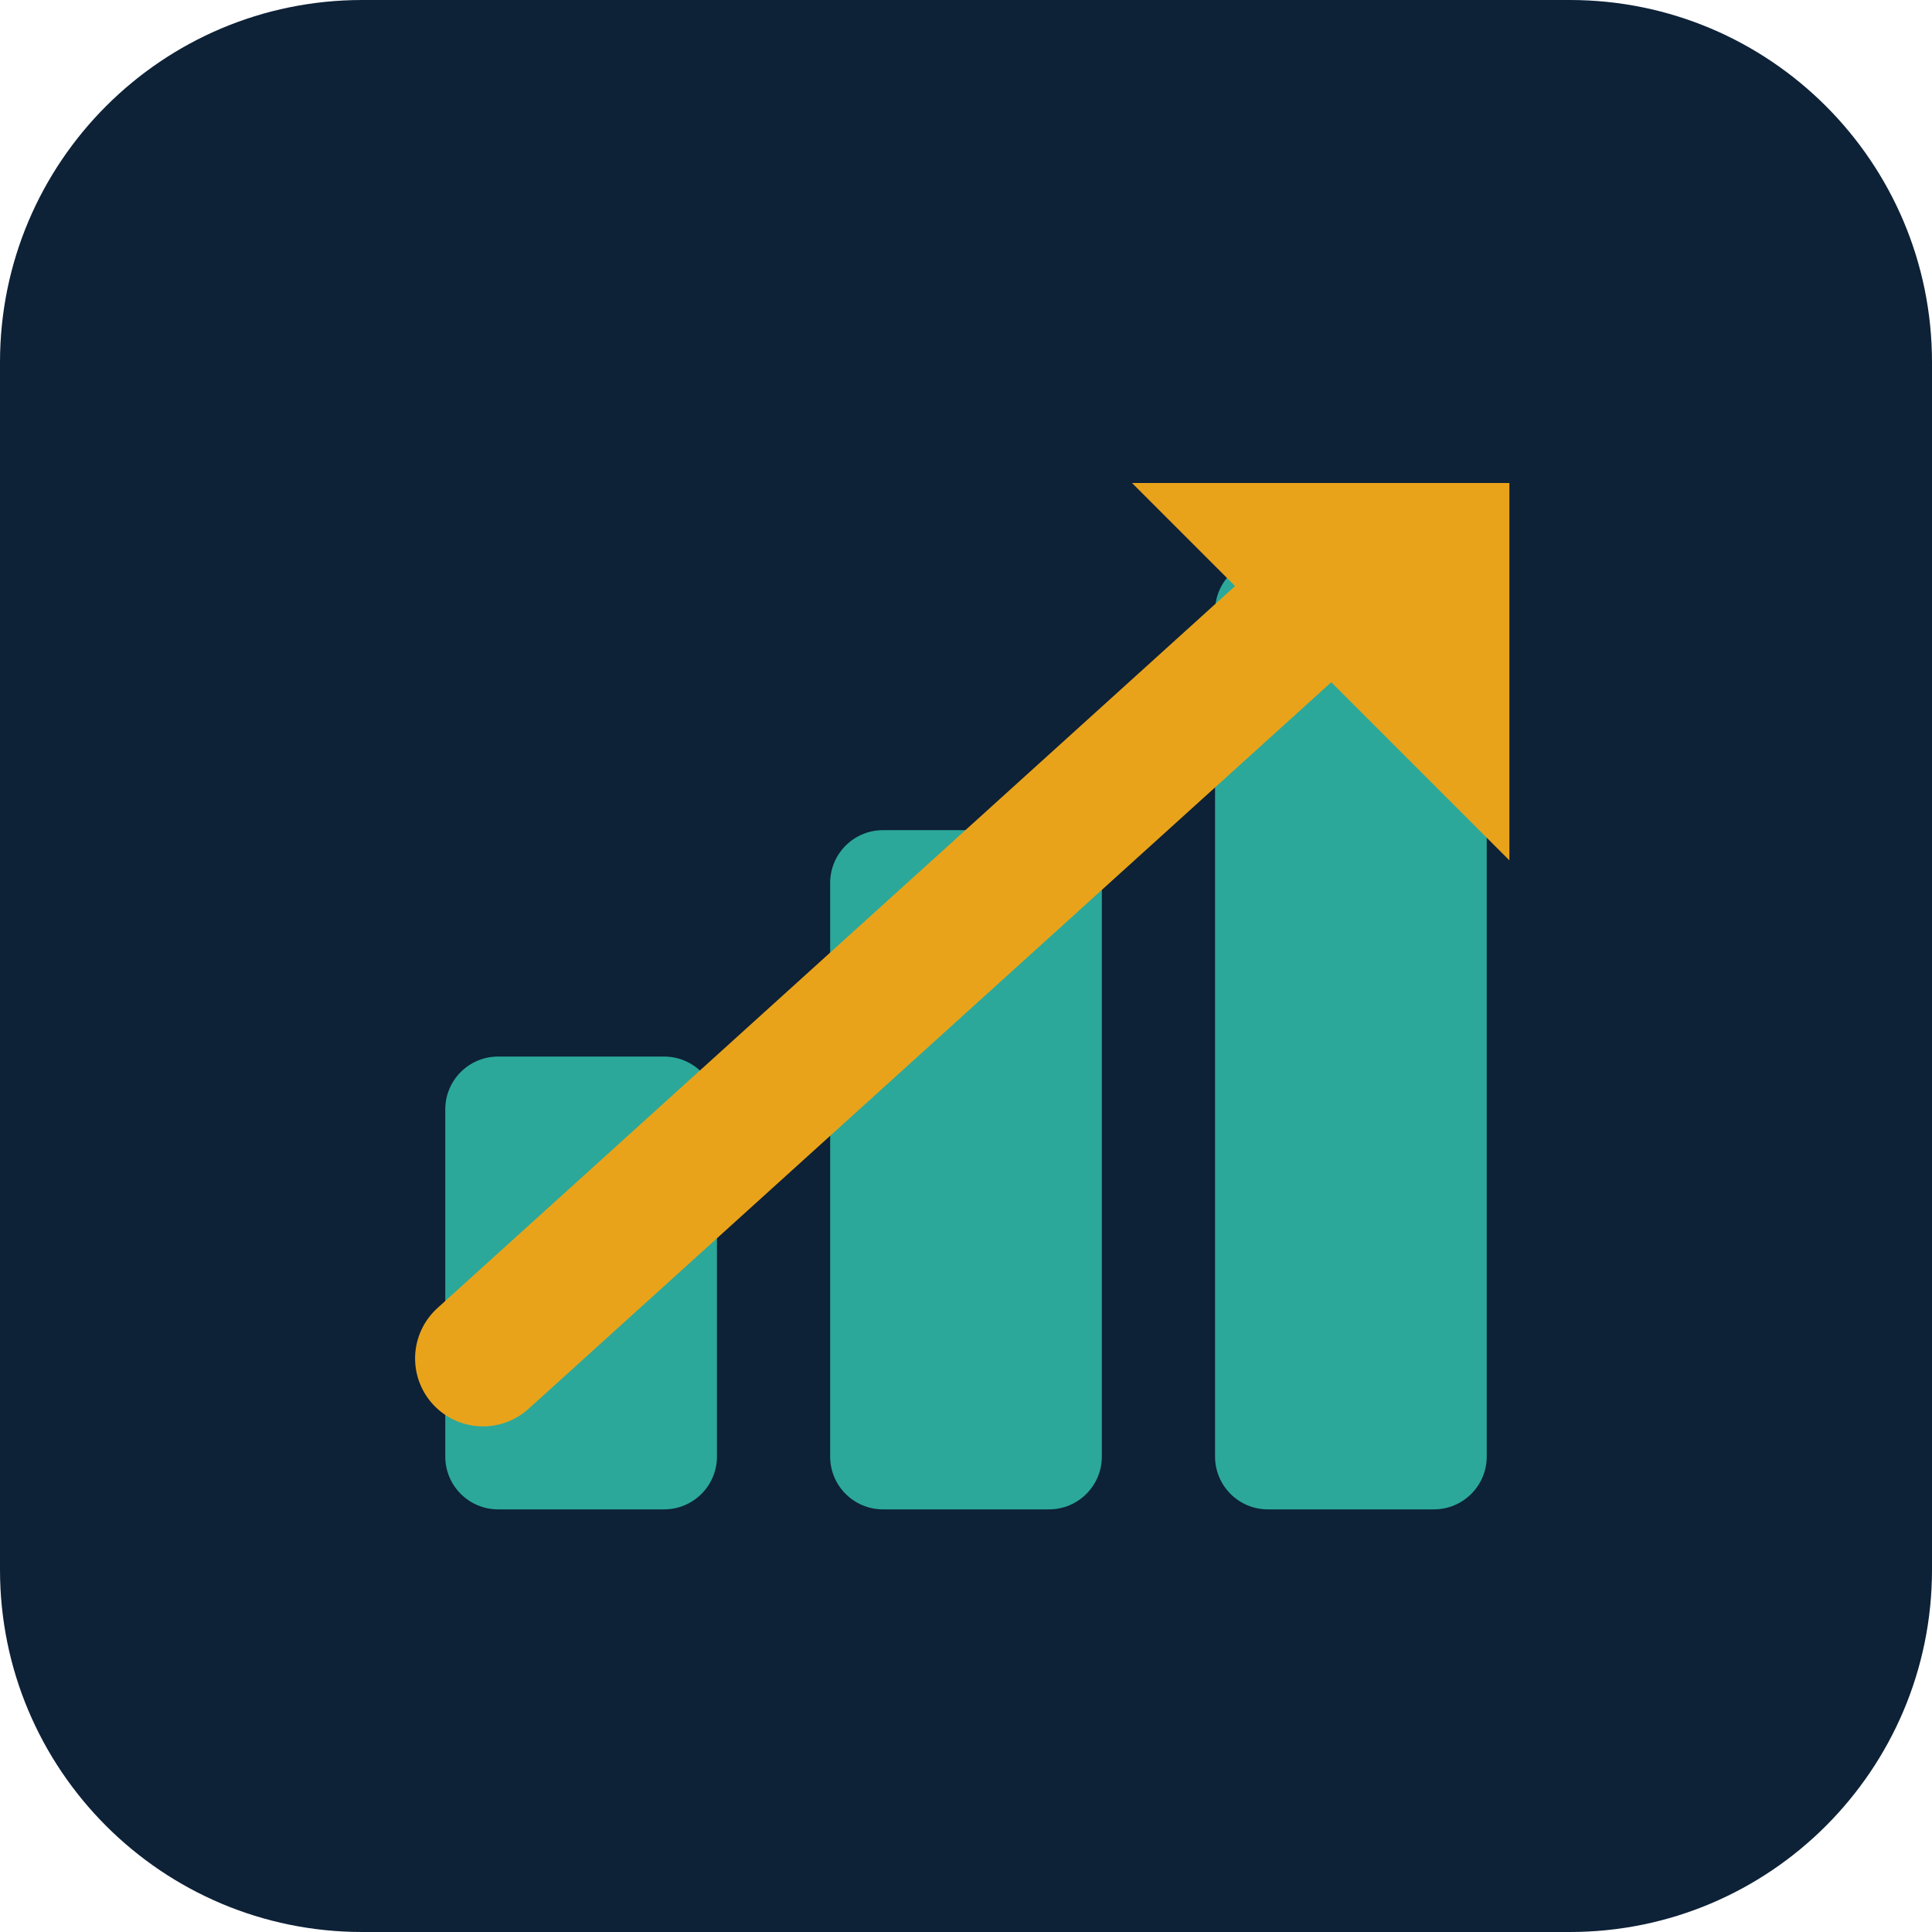
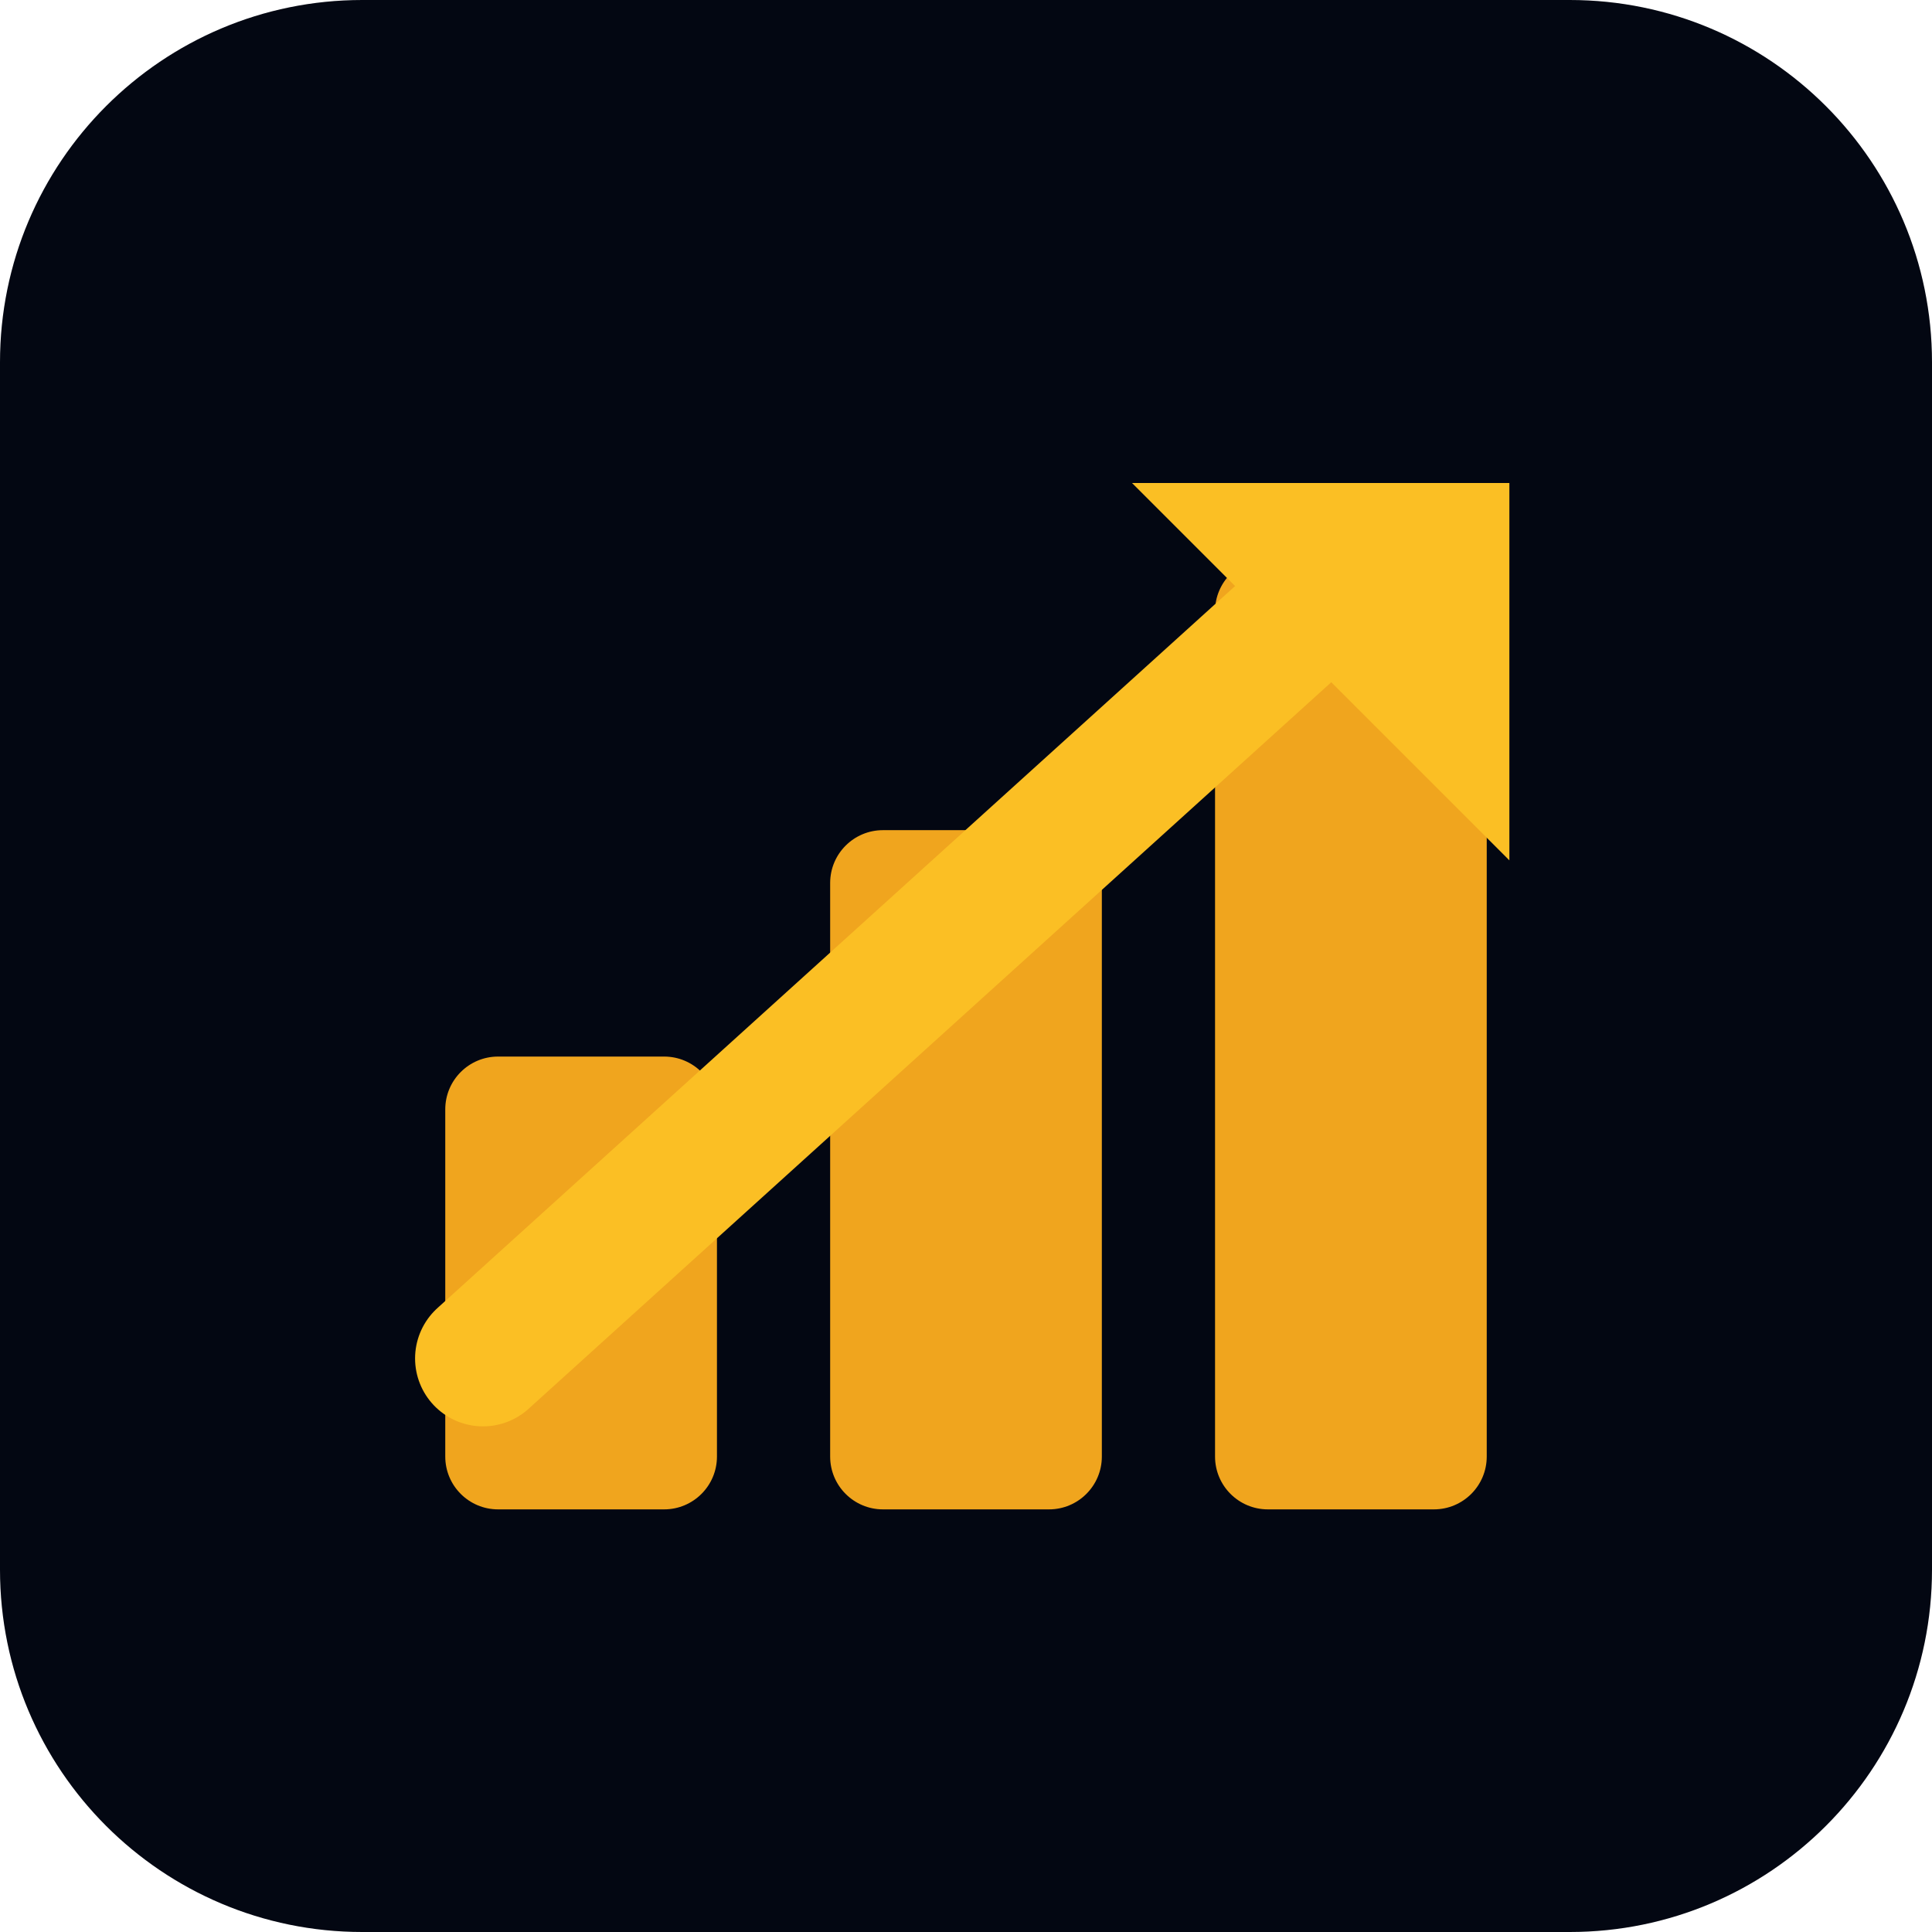
<svg xmlns="http://www.w3.org/2000/svg" width="512" height="512" viewBox="0 0 512 512" role="img" aria-label="NiveshGuru">
-   <rect width="512" height="512" rx="96" fill="#0D2137" />
-   <rect x="118" y="280" width="72" height="120" rx="14" fill="#2BA89A" />
-   <rect x="220" y="220" width="72" height="180" rx="14" fill="#2BA89A" />
-   <rect x="322" y="148" width="72" height="252" rx="14" fill="#2BA89A" />
-   <path d="M128 360 L360 150" stroke="#E9A31A" stroke-width="36" stroke-linecap="round" />
-   <path d="M300 128 L400 128 L400 228 Z" fill="#E9A31A" />
+   <rect width="512" height="512" rx="96" fill="#030712" />
+   <rect x="118" y="280" width="72" height="120" rx="14" fill="#f0a51e" />
+   <rect x="220" y="220" width="72" height="180" rx="14" fill="#f0a51e" />
+   <rect x="322" y="148" width="72" height="252" rx="14" fill="#f0a51e" />
+   <path d="M128 360 L360 150" stroke="#fbbf24" stroke-width="36" stroke-linecap="round" />
+   <path d="M300 128 L400 128 L400 228 Z" fill="#fbbf24" />
</svg>
